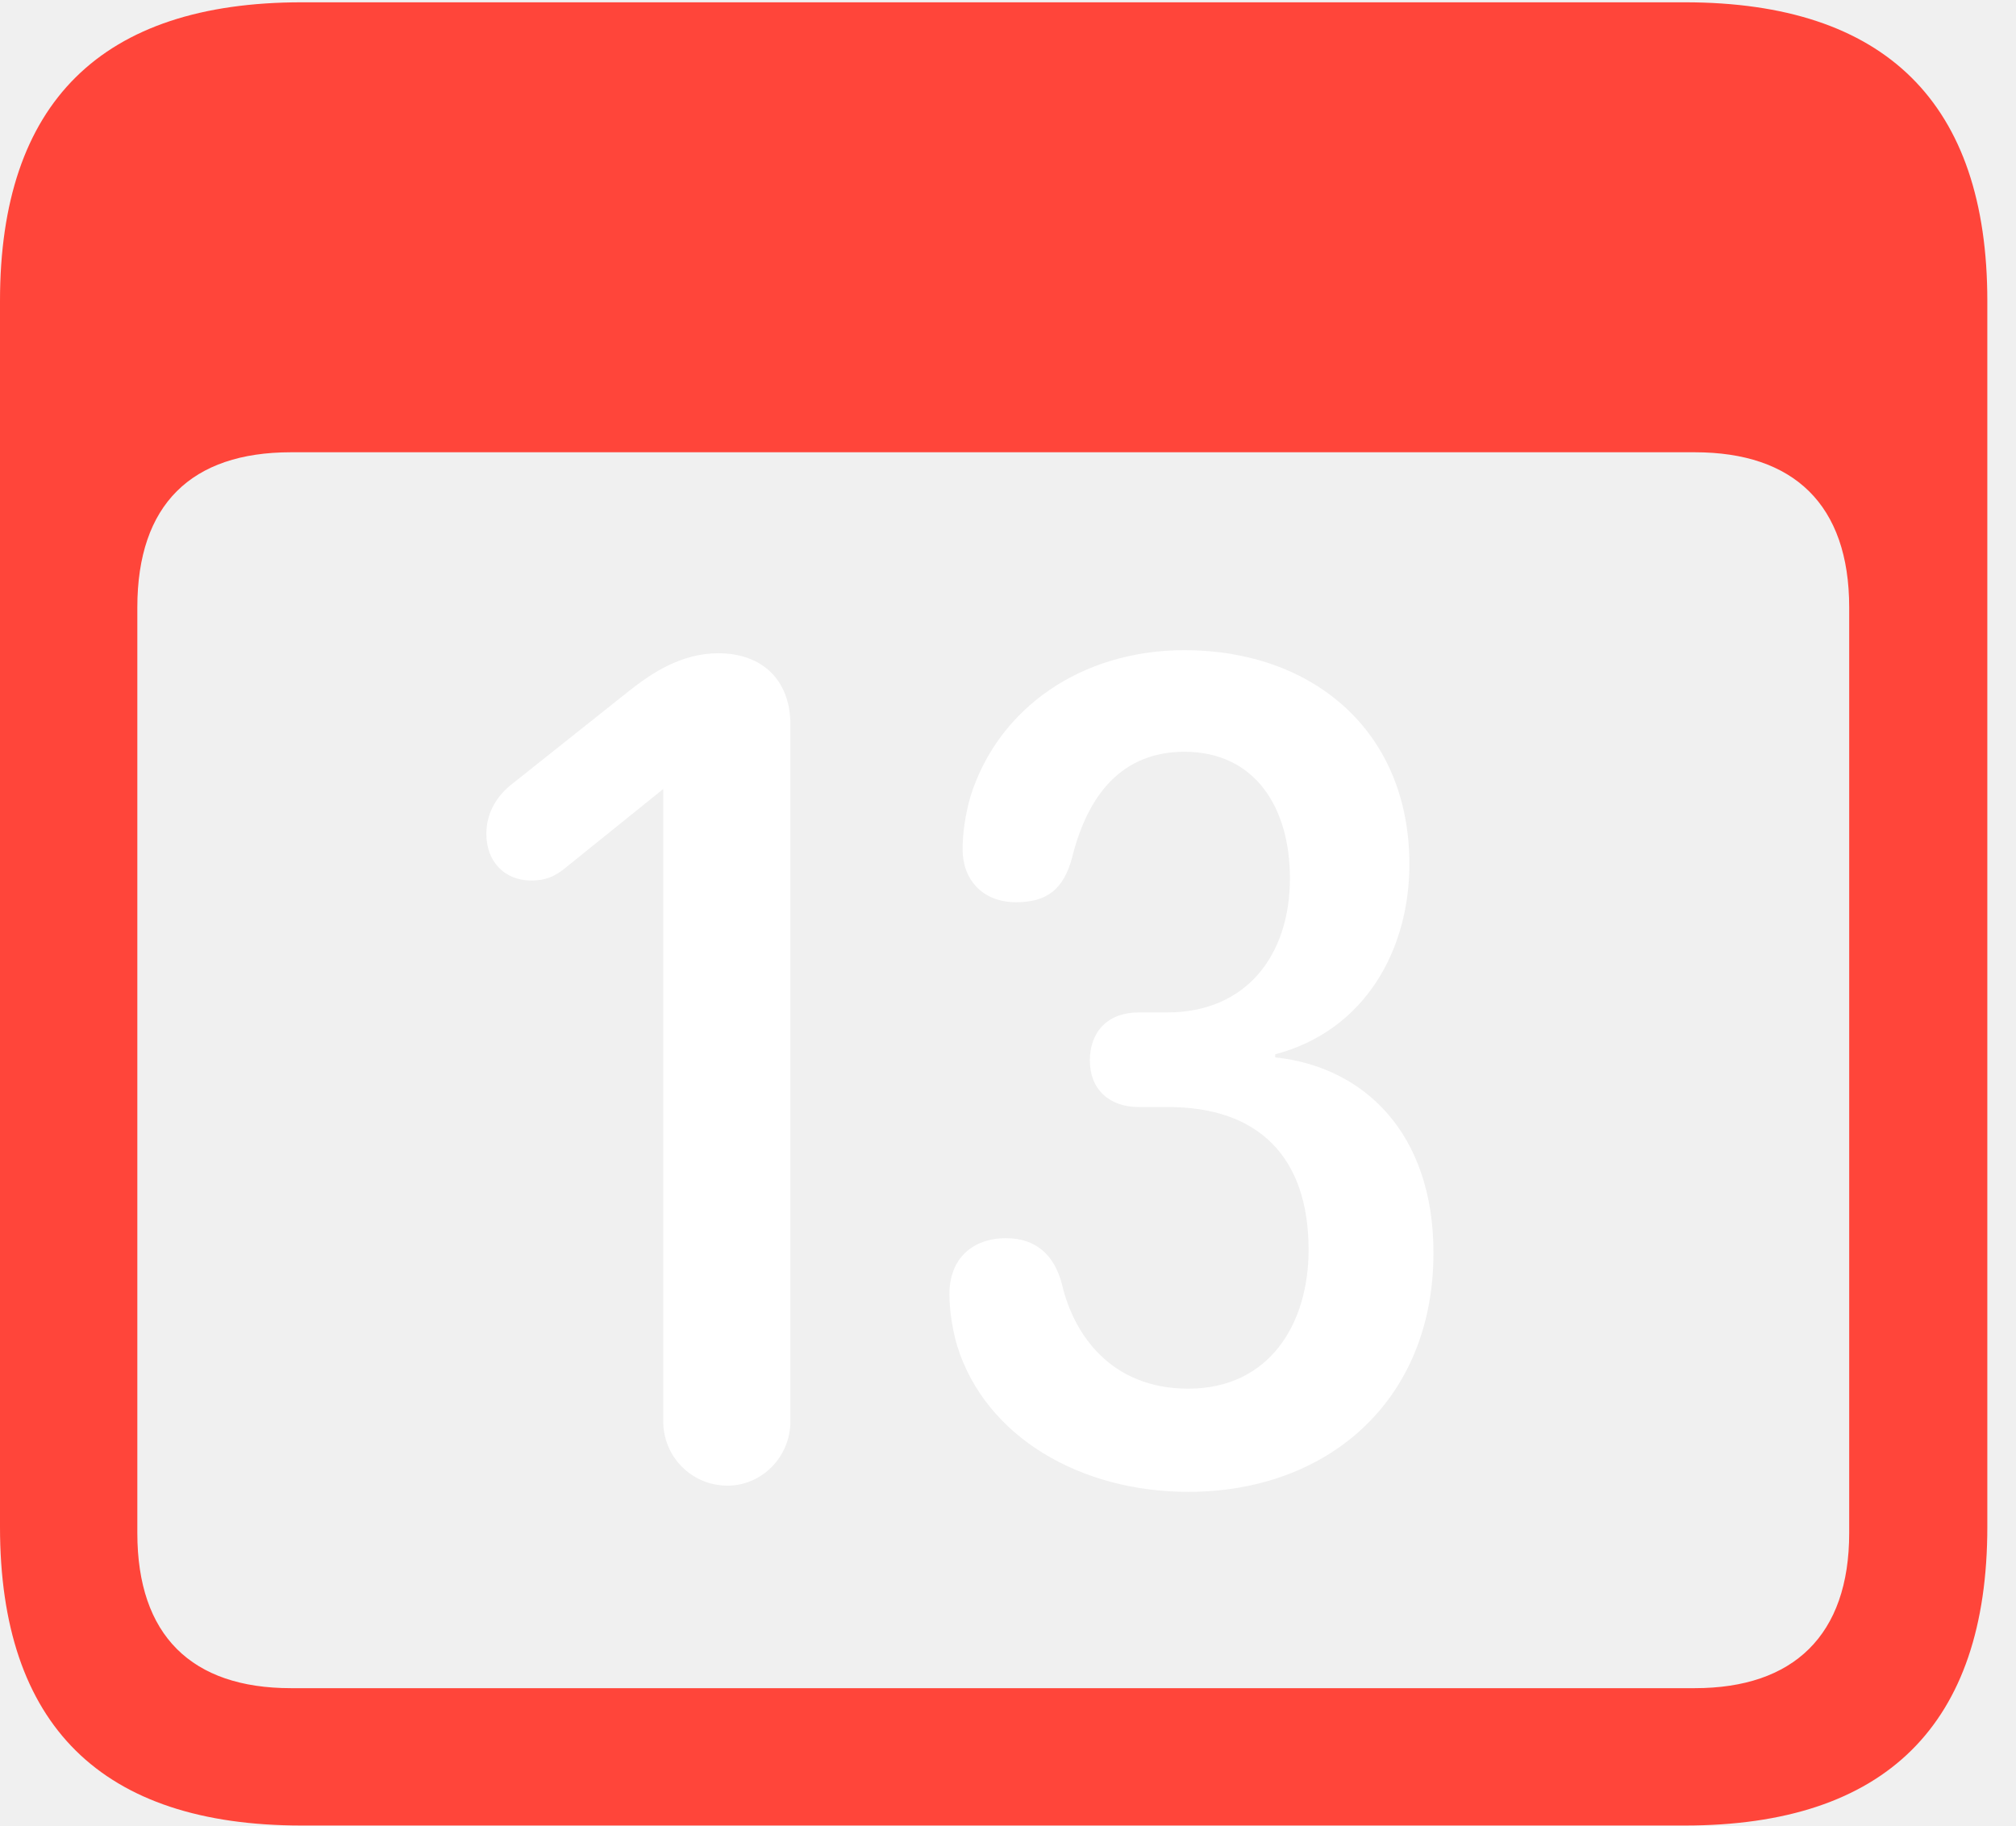
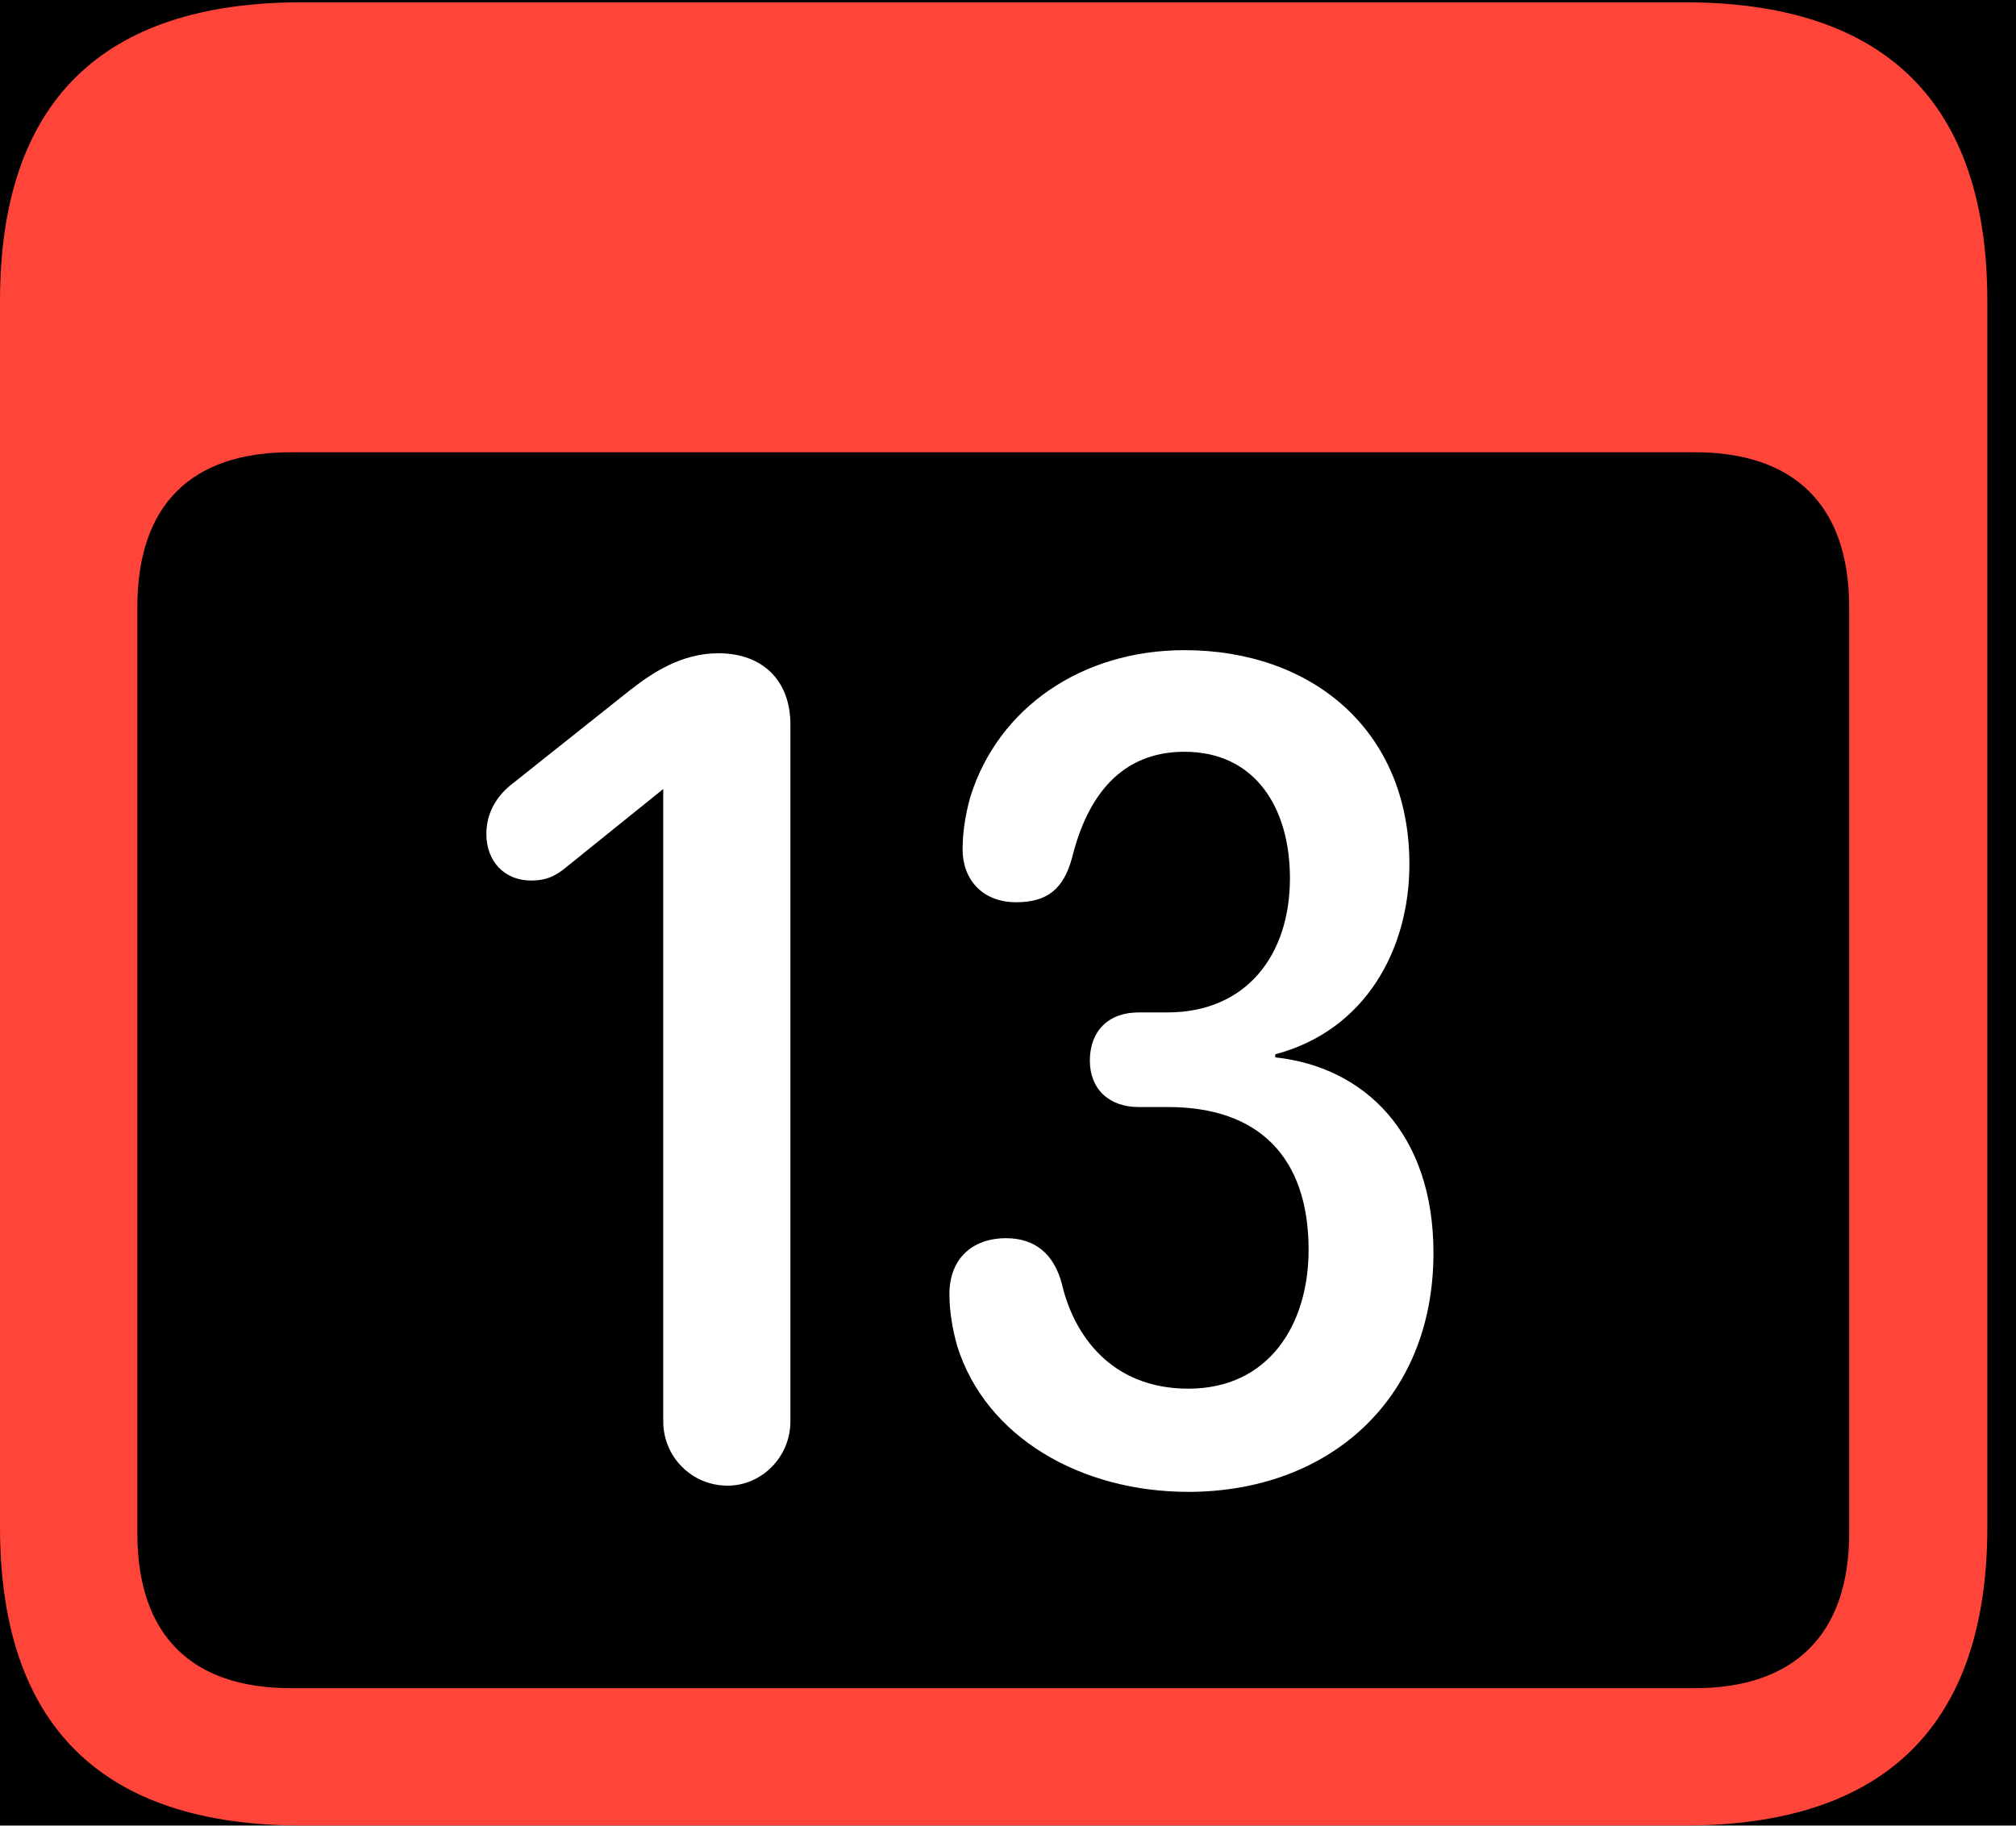
<svg xmlns="http://www.w3.org/2000/svg" version="1.1" viewBox="0 0 25.381 22.979">
  <g>
-     <rect height="22.979" opacity="0" width="25.381" x="0" y="0" />
+     <rect height="22.979" opacity="1" width="25.381" x="0" y="0" />
    <path d="M3.799 22.979L21.211 22.979C23.74 22.979 25.02 21.709 25.02 19.219L25.02 3.789C25.02 1.299 23.74 0.029 21.211 0.029L3.799 0.029C1.279 0.029 0 1.289 0 3.789L0 19.219C0 21.719 1.279 22.979 3.799 22.979ZM3.662 21.25C2.412 21.25 1.729 20.586 1.729 19.297L1.729 7.646C1.729 6.348 2.412 5.693 3.662 5.693L21.338 5.693C22.578 5.693 23.281 6.348 23.281 7.646L23.281 19.297C23.281 20.586 22.578 21.25 21.338 21.25Z" fill="#ff453a" />
    <path d="M9.16 18.701C9.59 18.701 9.951 18.34 9.951 17.891L9.951 9.121C9.951 8.564 9.6 8.223 9.043 8.223C8.574 8.223 8.203 8.477 7.939 8.682L6.465 9.854C6.27 10 6.123 10.215 6.123 10.498C6.123 10.84 6.348 11.084 6.689 11.084C6.865 11.084 6.973 11.035 7.09 10.947L8.35 9.932L8.35 17.891C8.35 18.34 8.711 18.701 9.16 18.701ZM14.961 18.779C16.709 18.779 18.047 17.637 18.047 15.771C18.047 14.258 17.168 13.428 16.055 13.31L16.055 13.271C17.197 12.969 17.744 11.943 17.744 10.879C17.744 9.189 16.514 8.184 14.912 8.184C13.623 8.184 12.568 8.906 12.217 10.029C12.148 10.273 12.119 10.498 12.119 10.693C12.119 11.065 12.363 11.357 12.793 11.357C13.184 11.357 13.389 11.191 13.496 10.801C13.691 10.01 14.121 9.463 14.912 9.463C15.801 9.463 16.24 10.166 16.24 11.055C16.24 12.031 15.684 12.744 14.697 12.744L14.336 12.744C13.945 12.744 13.721 12.988 13.721 13.35C13.721 13.711 13.965 13.935 14.336 13.935L14.707 13.935C15.84 13.935 16.475 14.56 16.475 15.732C16.475 16.67 15.977 17.48 14.961 17.48C13.984 17.48 13.516 16.797 13.369 16.162C13.271 15.791 13.037 15.586 12.666 15.586C12.236 15.586 11.953 15.85 11.953 16.289C11.953 16.504 11.992 16.738 12.051 16.943C12.412 18.096 13.613 18.779 14.961 18.779Z" fill="white" />
  </g>
</svg>
